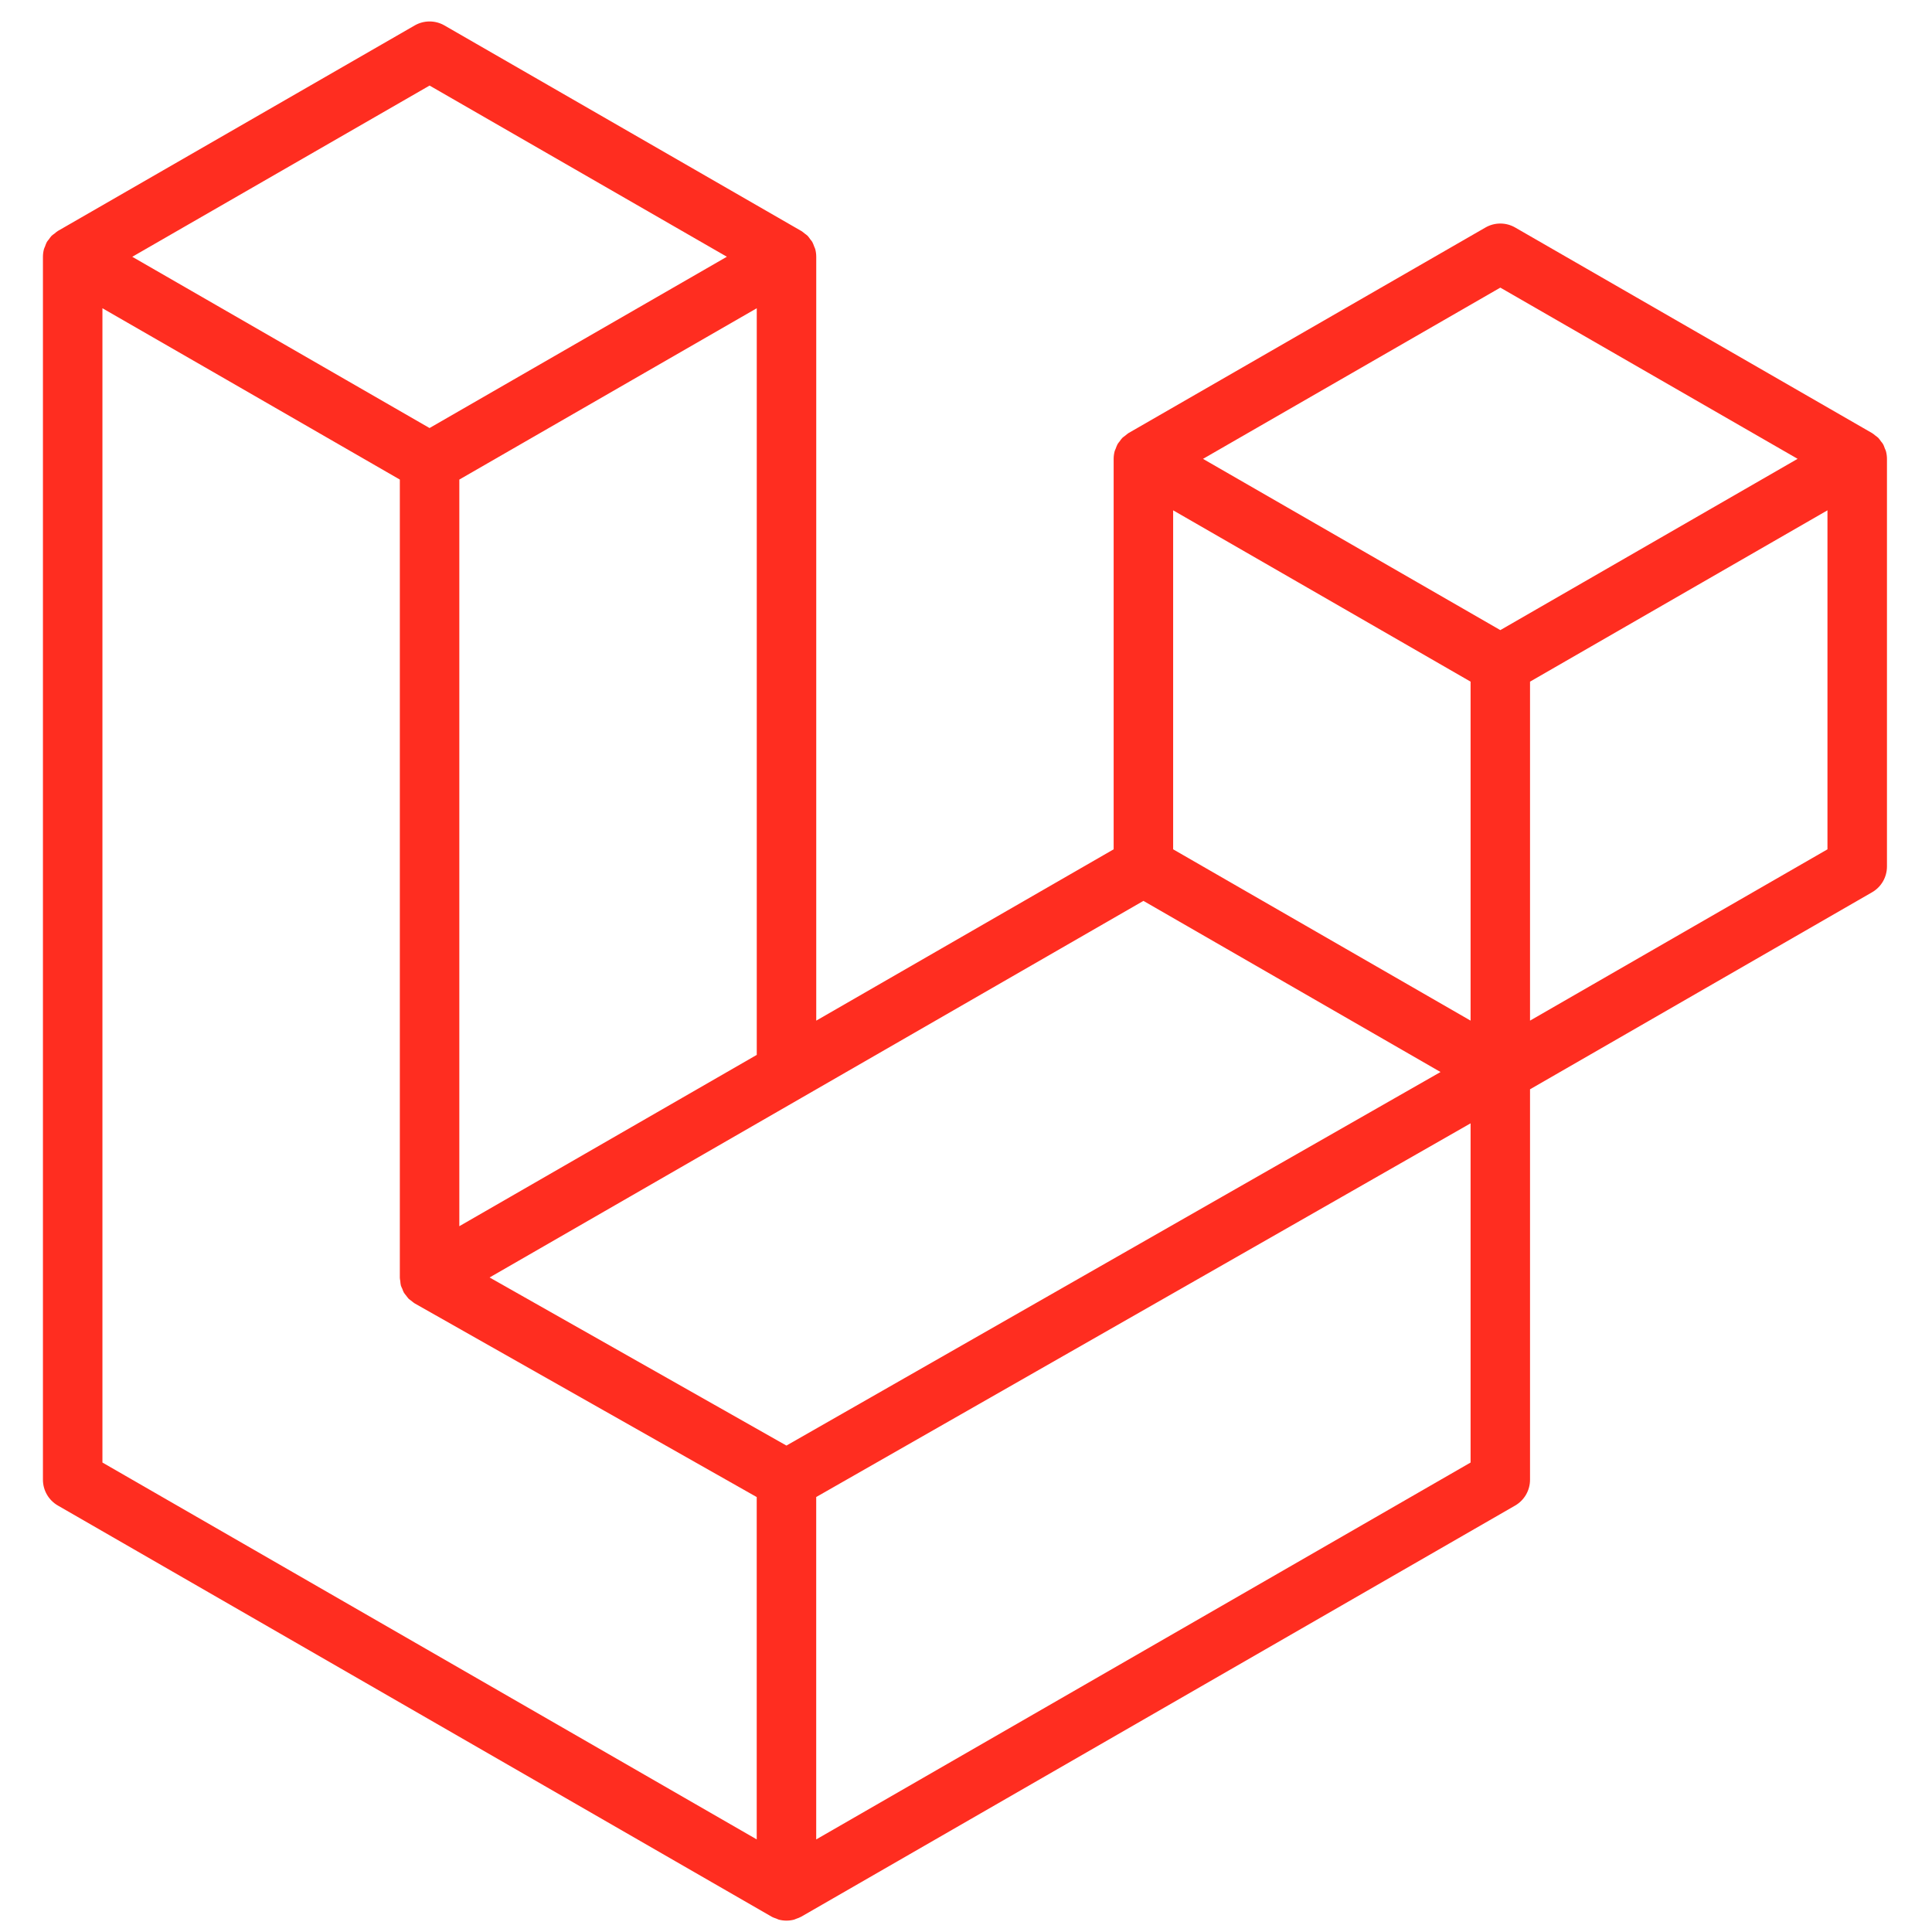
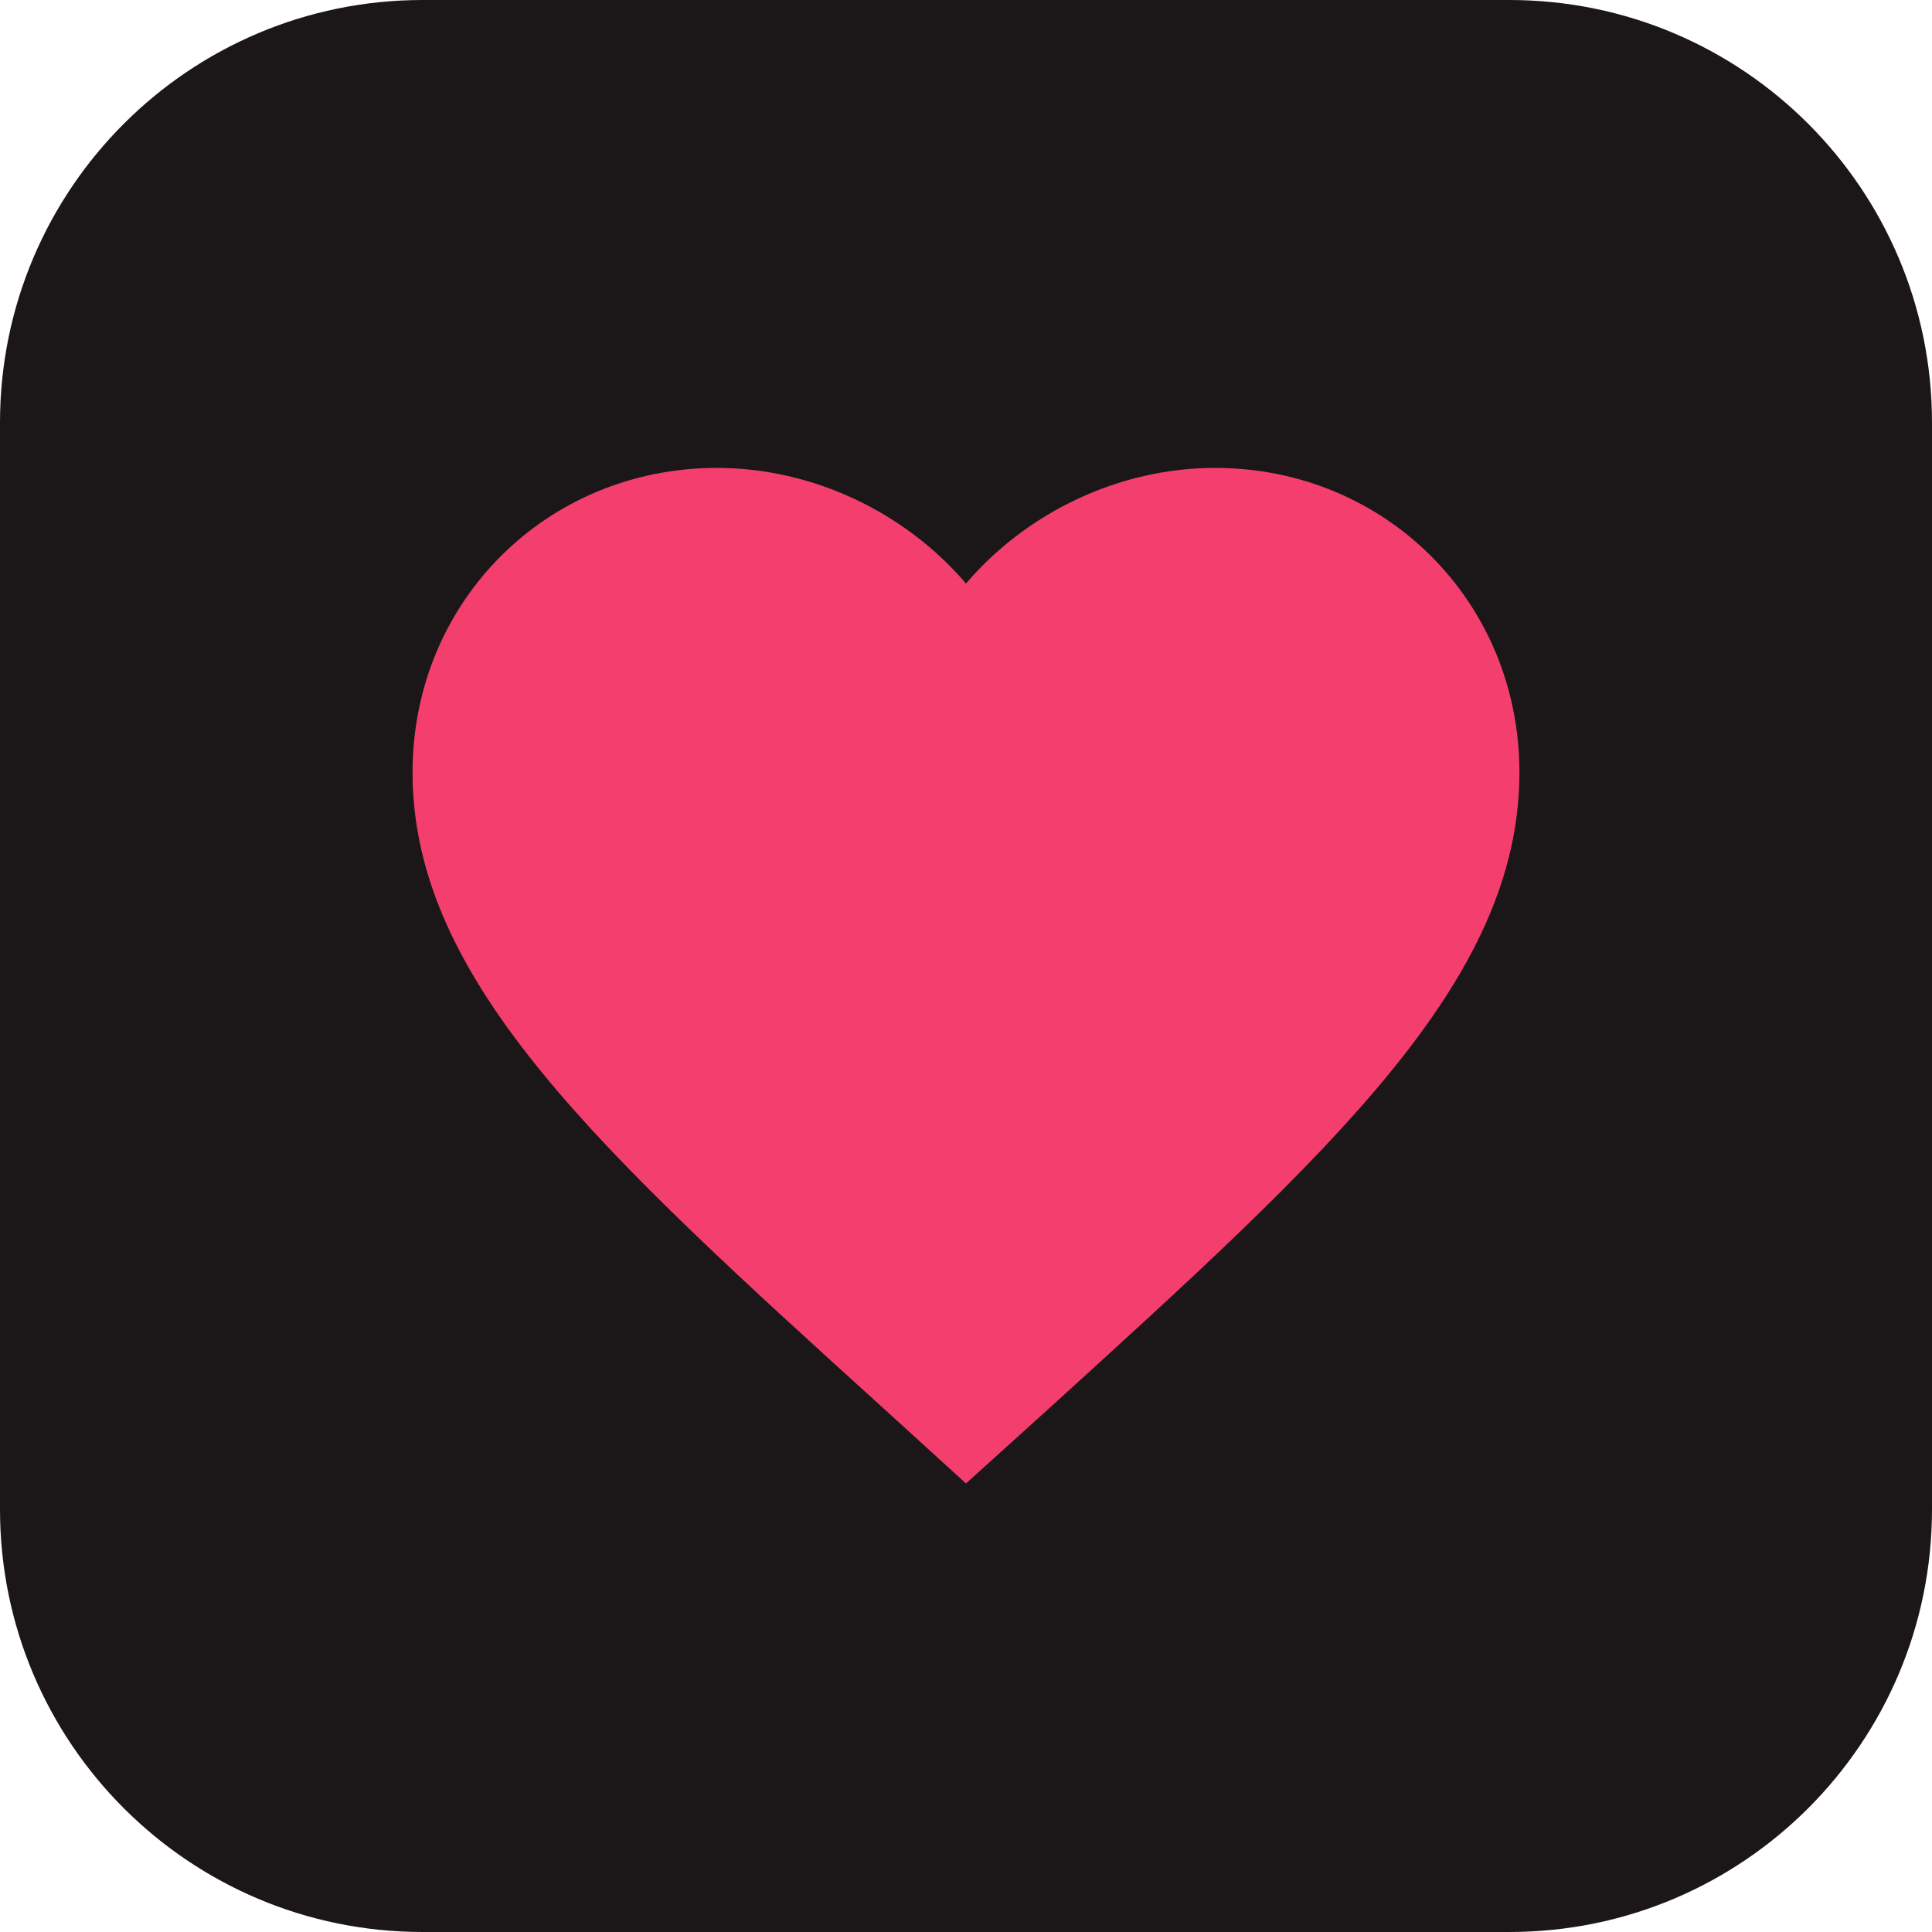
- <svg xmlns="http://www.w3.org/2000/svg" width="166" height="166" viewBox="0 0 166 166" fill="none">
-   <path fill-rule="evenodd" clip-rule="evenodd" d="M162.041 38.759C162.099 38.977 162.129 39.201 162.13 39.426V74.452C162.13 74.902 162.011 75.344 161.786 75.733C161.561 76.122 161.237 76.444 160.847 76.668L131.462 93.594V127.141C131.462 128.054 130.977 128.897 130.186 129.357L68.847 164.683C68.707 164.763 68.554 164.814 68.401 164.868C68.343 164.887 68.289 164.922 68.228 164.938C67.8 165.051 67.349 165.051 66.92 164.938C66.85 164.919 66.786 164.881 66.719 164.855C66.579 164.804 66.432 164.76 66.298 164.683L4.972 129.357C4.583 129.133 4.259 128.81 4.034 128.421C3.808 128.032 3.69 127.591 3.689 127.141L3.689 22.063C3.689 21.834 3.721 21.61 3.779 21.393C3.798 21.32 3.843 21.253 3.868 21.179C3.916 21.045 3.961 20.908 4.031 20.783C4.079 20.7 4.149 20.633 4.206 20.557C4.28 20.454 4.347 20.349 4.433 20.26C4.506 20.186 4.602 20.132 4.685 20.068C4.778 19.992 4.861 19.909 4.966 19.848L35.633 2.185C36.022 1.961 36.462 1.844 36.91 1.844C37.358 1.844 37.798 1.961 38.186 2.185L68.851 19.848H68.857C68.959 19.912 69.045 19.992 69.138 20.065C69.221 20.129 69.313 20.186 69.387 20.257C69.476 20.349 69.54 20.454 69.616 20.557C69.671 20.633 69.744 20.7 69.789 20.783C69.862 20.911 69.904 21.045 69.955 21.179C69.98 21.253 70.025 21.32 70.044 21.396C70.103 21.614 70.133 21.838 70.133 22.063V87.694L95.686 72.974V39.423C95.686 39.2 95.718 38.973 95.775 38.759C95.798 38.683 95.839 38.615 95.865 38.542C95.916 38.408 95.96 38.271 96.031 38.146C96.079 38.063 96.149 37.996 96.203 37.92C96.279 37.818 96.343 37.712 96.433 37.623C96.506 37.549 96.599 37.495 96.681 37.431C96.777 37.355 96.86 37.272 96.962 37.211L127.633 19.548C128.021 19.324 128.461 19.206 128.91 19.206C129.358 19.206 129.798 19.324 130.186 19.548L160.85 37.211C160.959 37.275 161.042 37.355 161.137 37.428C161.217 37.492 161.31 37.549 161.383 37.62C161.473 37.712 161.536 37.818 161.613 37.92C161.67 37.996 161.741 38.063 161.785 38.146C161.859 38.271 161.9 38.408 161.951 38.542C161.98 38.615 162.021 38.683 162.041 38.759ZM157.018 72.974V43.848L146.287 50.028L131.462 58.568V87.694L157.021 72.974H157.018ZM126.354 125.663V96.518L111.771 104.85L70.13 128.626V158.046L126.354 125.663ZM8.801 26.485V125.663L65.018 158.043V128.629L35.649 112L35.64 111.994L35.627 111.988C35.528 111.93 35.445 111.847 35.353 111.777C35.273 111.713 35.18 111.662 35.11 111.592L35.104 111.582C35.021 111.502 34.963 111.403 34.893 111.314C34.829 111.228 34.753 111.154 34.702 111.065L34.699 111.055C34.641 110.96 34.606 110.845 34.565 110.736C34.523 110.64 34.469 110.551 34.443 110.449C34.411 110.328 34.405 110.197 34.392 110.072C34.379 109.976 34.354 109.881 34.354 109.785V109.778V41.205L19.532 32.662L8.801 26.485ZM36.913 7.35L11.364 22.063L36.907 36.777L62.453 22.06L36.907 7.35H36.913ZM50.2 99.174L65.022 90.637V26.485L54.291 32.665L39.466 41.205V105.357L50.2 99.174ZM128.91 24.713L103.363 39.426L128.91 54.14L154.453 39.423L128.91 24.713ZM126.354 58.568L111.529 50.028L100.798 43.848V72.974L115.619 81.511L126.354 87.694V58.568ZM67.571 124.205L105.042 102.803L123.772 92.109L98.245 77.405L68.854 94.334L42.066 109.762L67.571 124.205Z" fill="#FF2D20" />
+ <svg xmlns="http://www.w3.org/2000/svg" viewBox="0 0 64 64">
+   <rect width="64" height="64" rx="14" fill="#1b1718" />
+   <path fill="#f43f6e" transform="translate(10 10) scale(1.8333)" d="M12 21.35 10.55 20.03C5.4 15.36 2 12.28 2 8.5 2 5.42 4.42 3 7.5 3c1.74 0 3.41.81 4.5 2.09C13.09 3.81 14.76 3 16.5 3 19.58 3 22 5.42 22 8.5c0 3.78-3.4 6.86-8.55 11.54L12 21.35Z" />
</svg>
